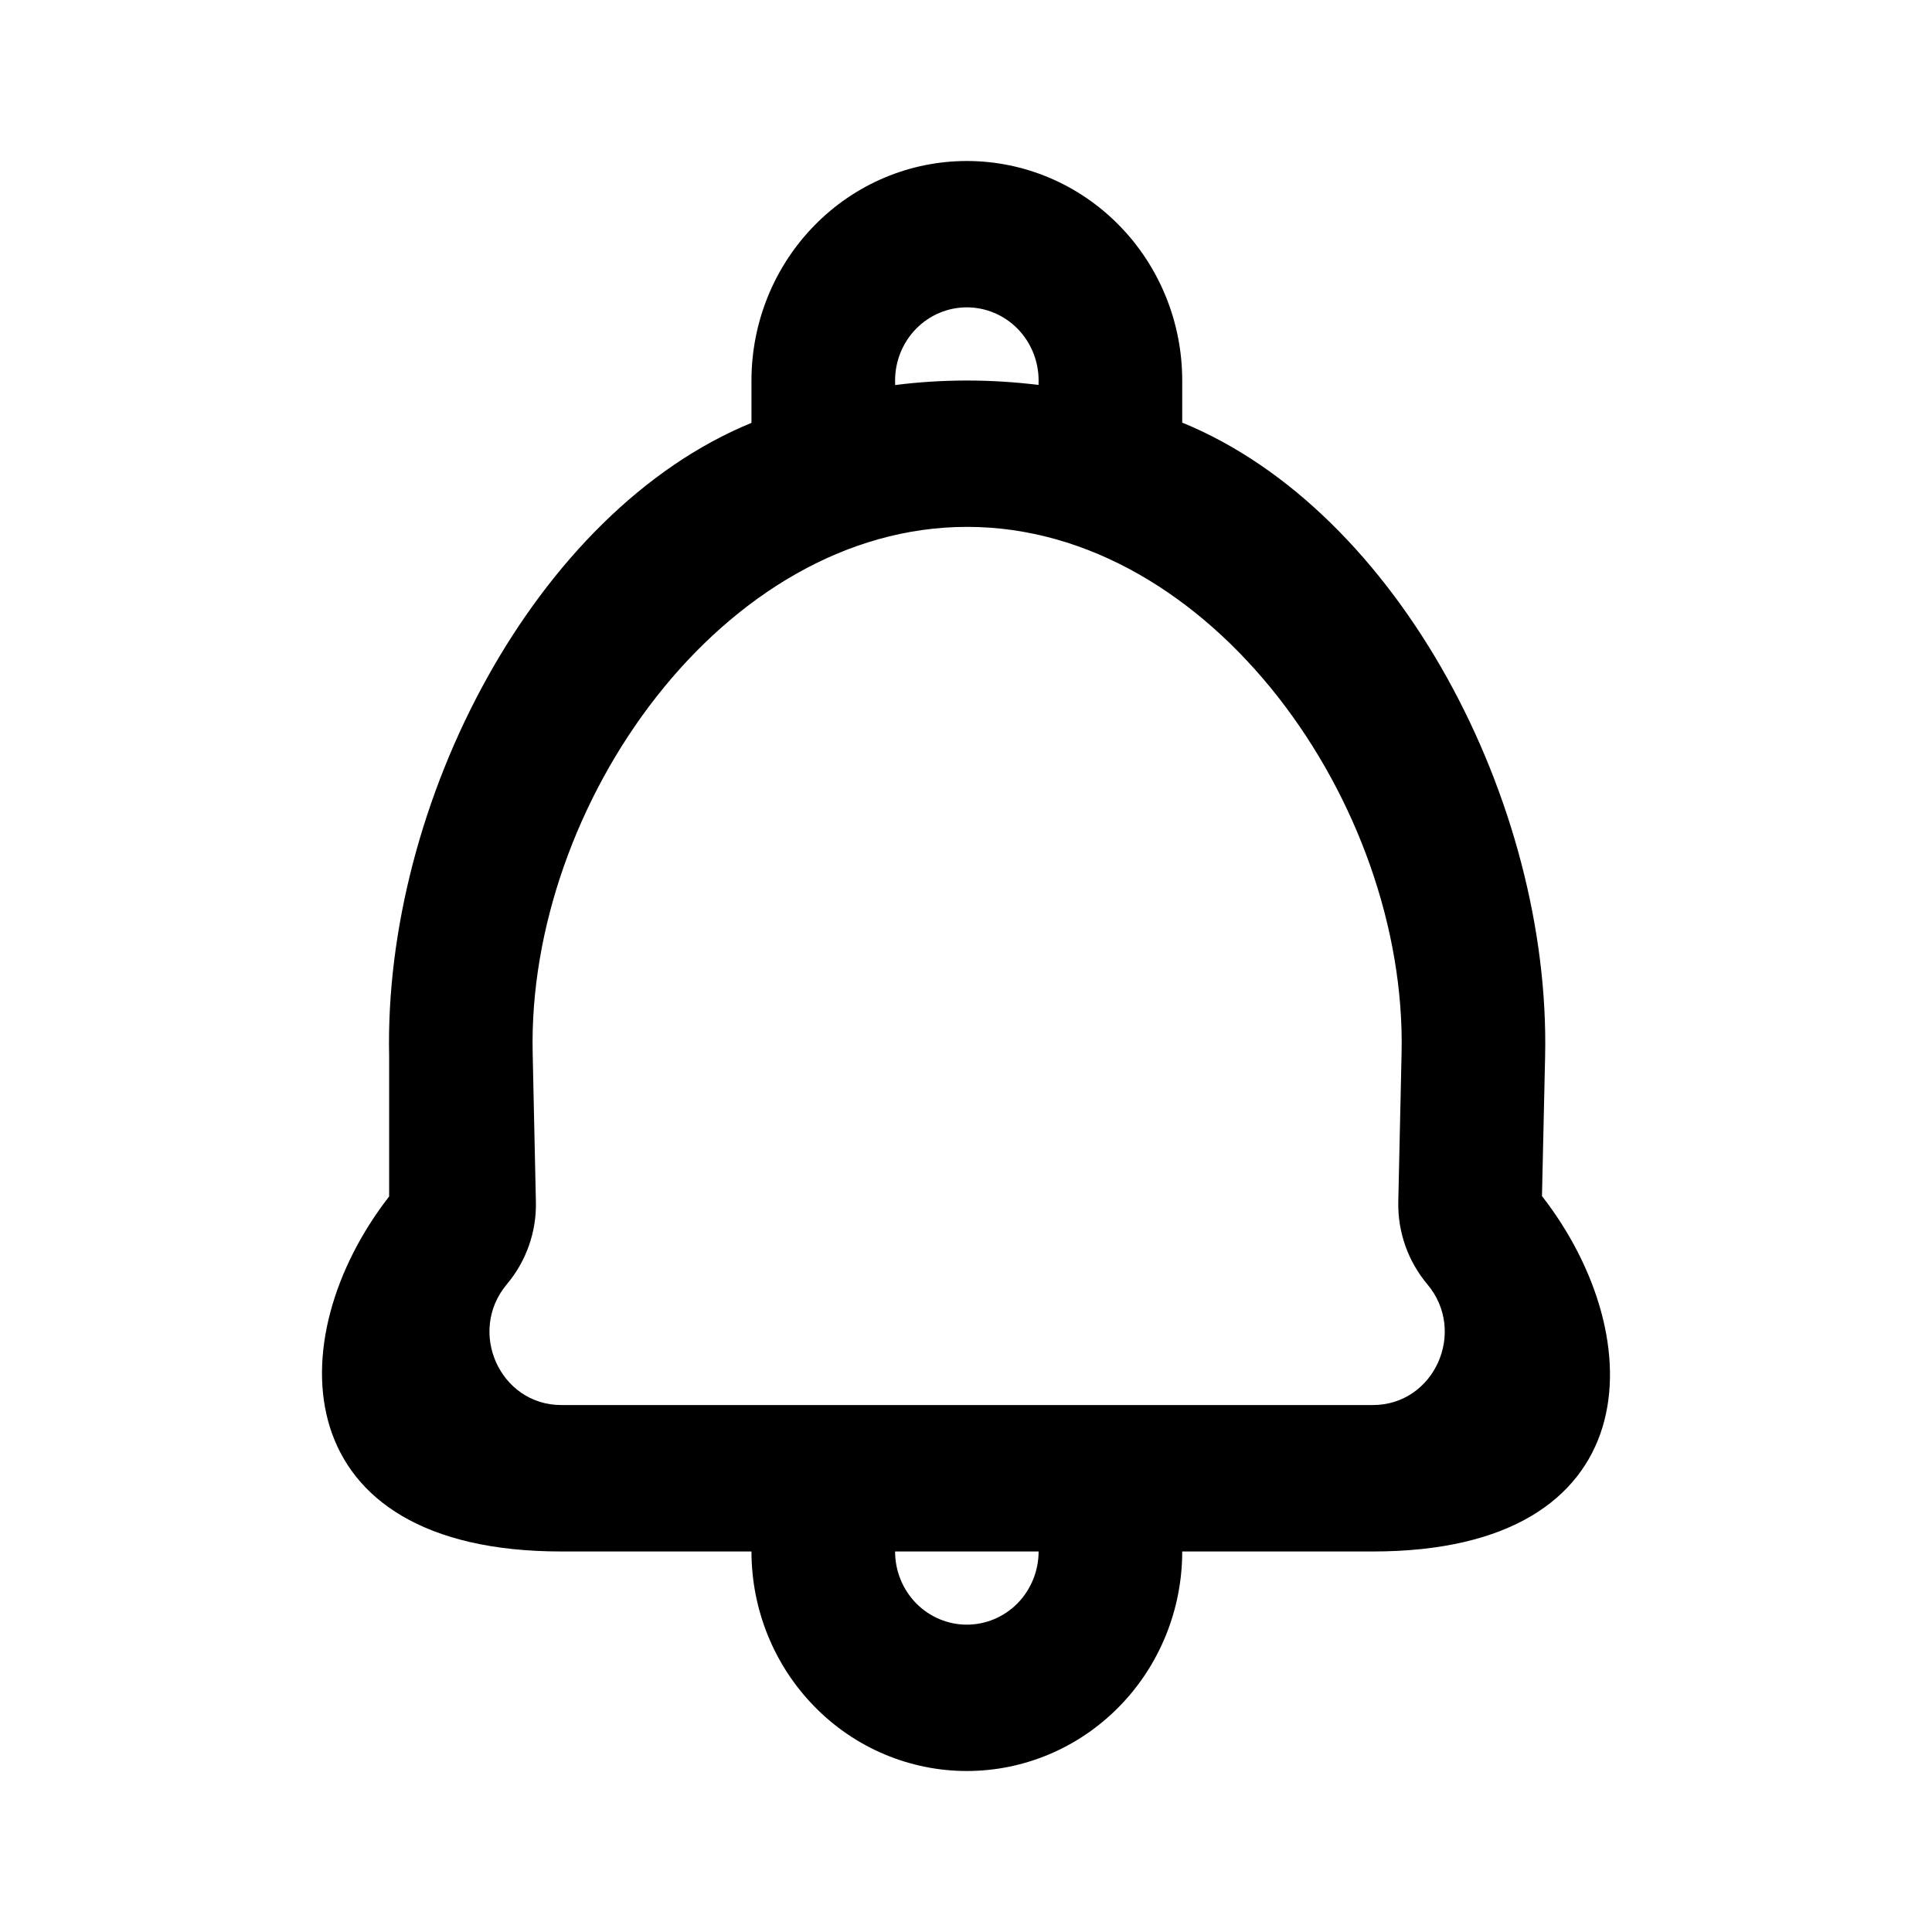
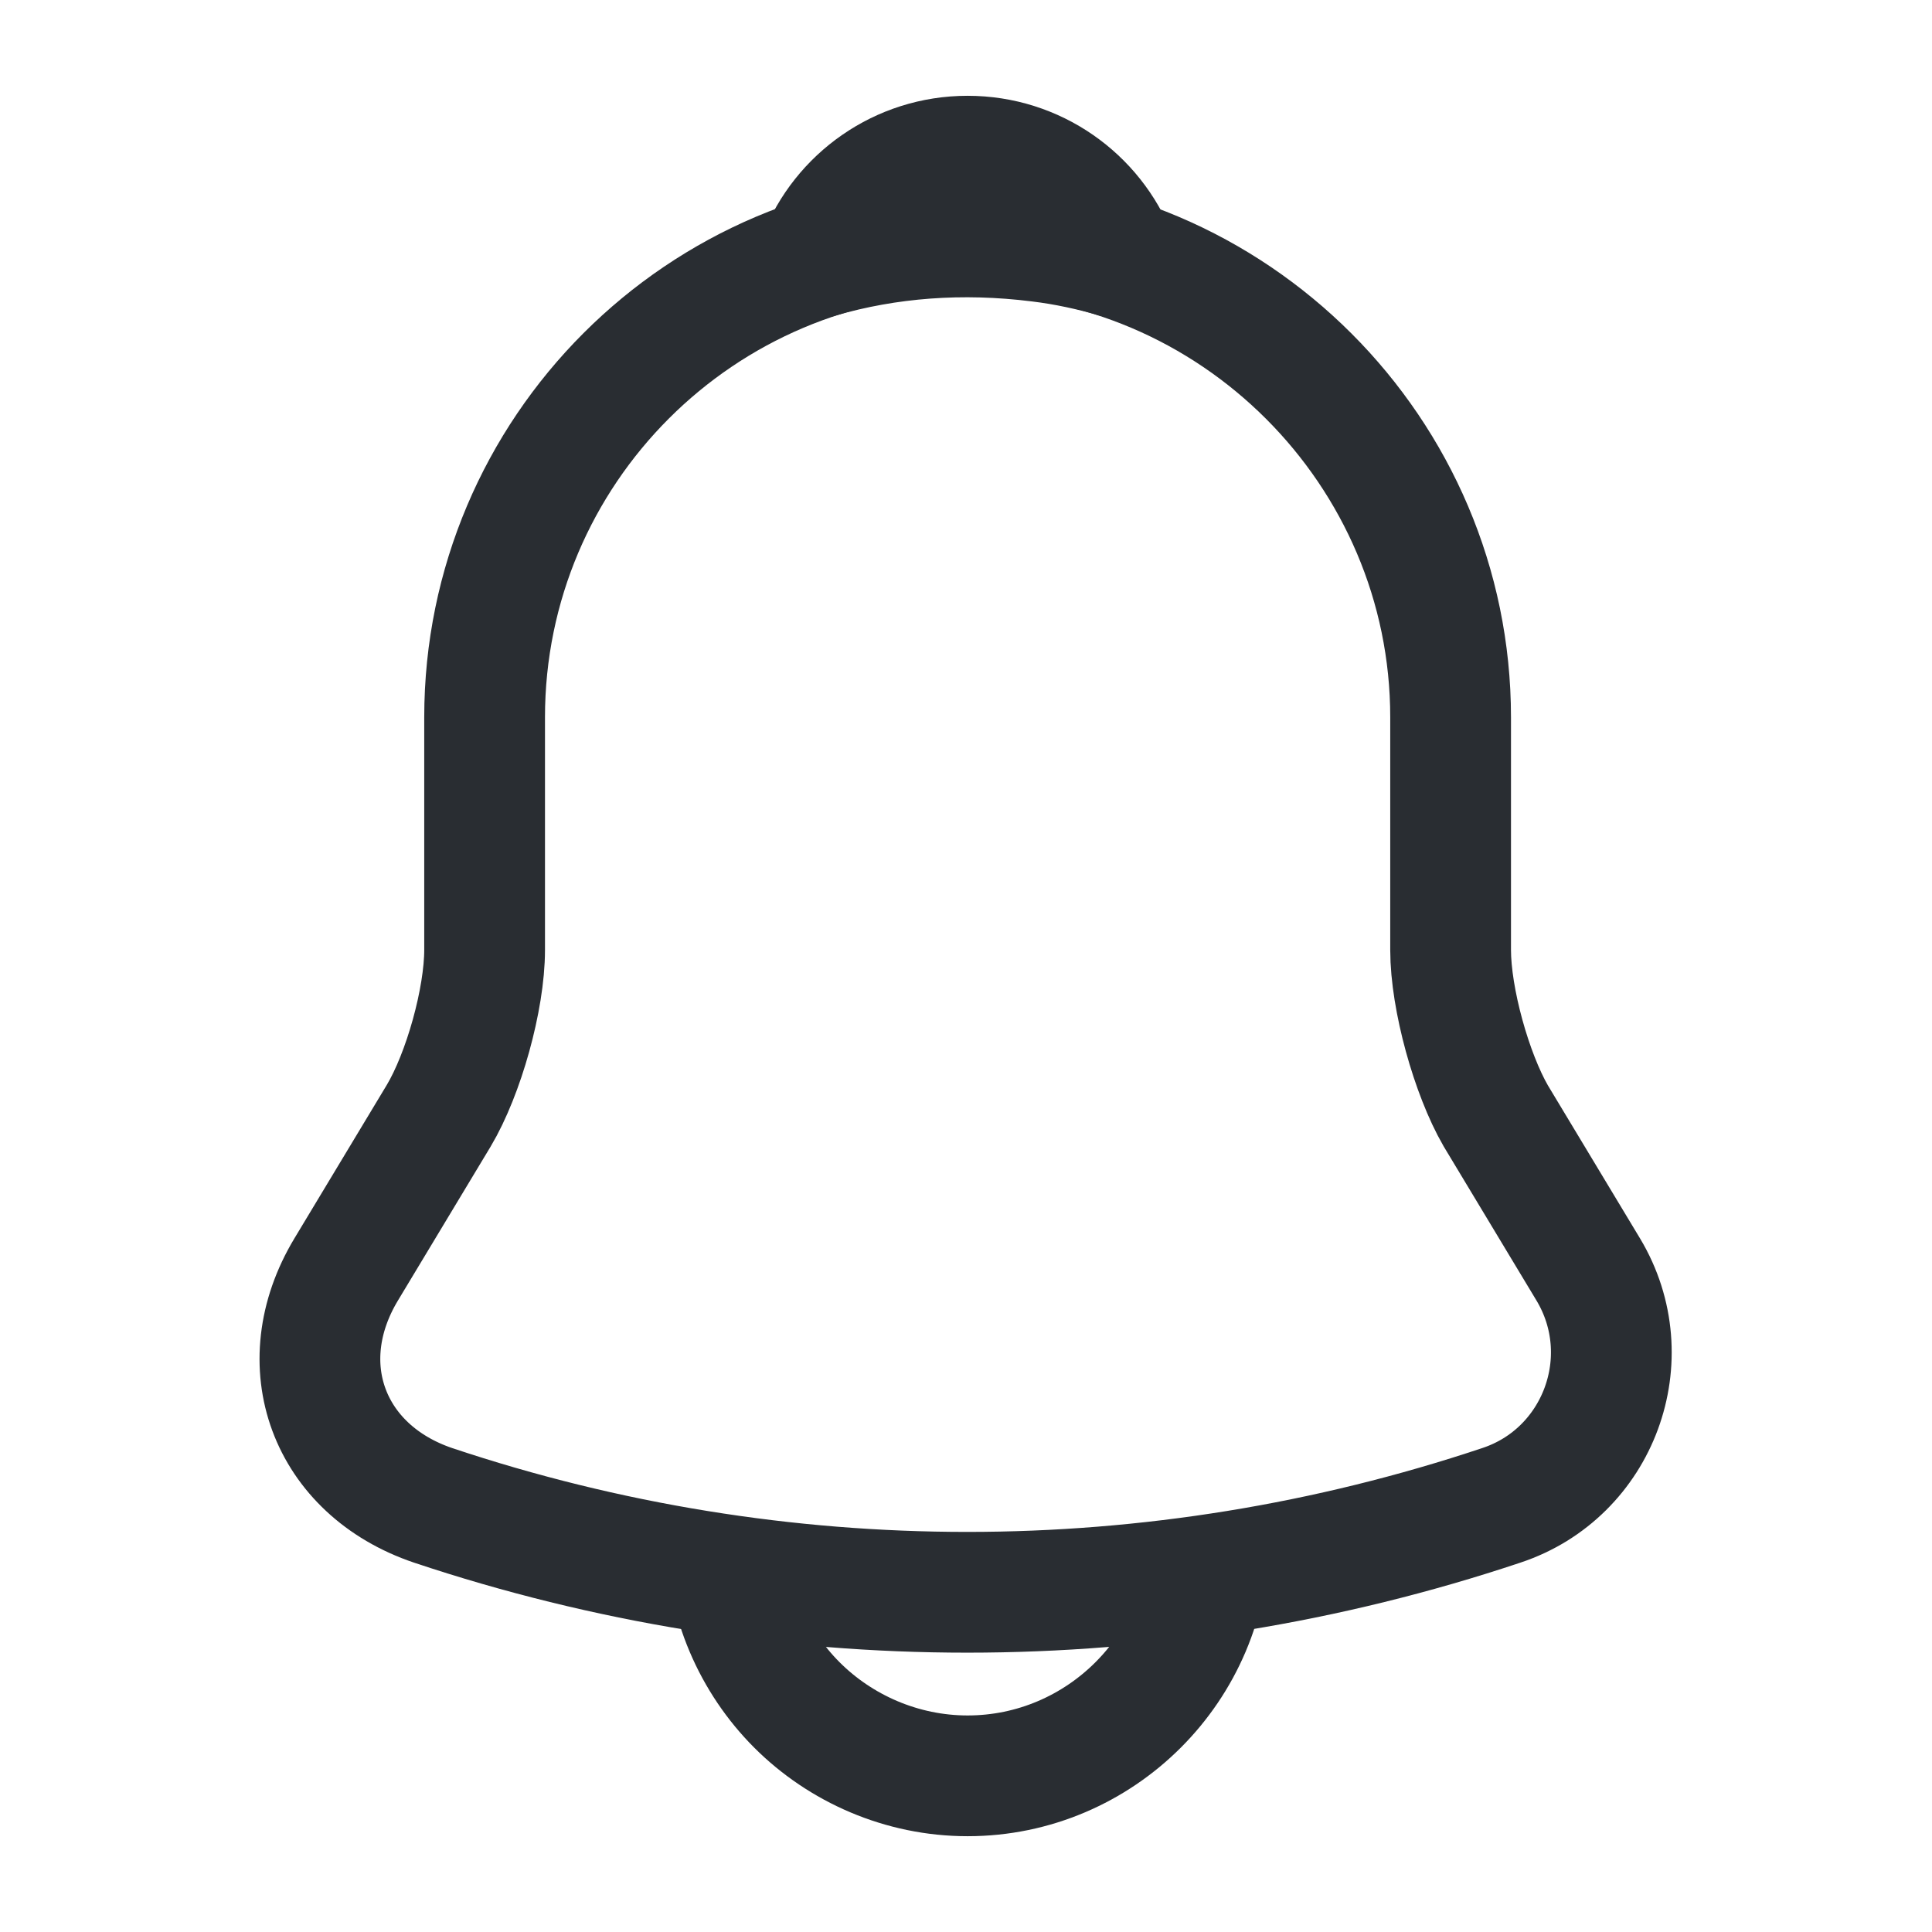
<svg xmlns="http://www.w3.org/2000/svg" width="800px" height="800px" viewBox="0 0 24 24" fill="none">
-   <path fill-rule="evenodd" clip-rule="evenodd" d="M9.335 4.727V5.253C6.645 6.356 4.766 9.979 4.834 13.119L4.834 14.863C3.457 16.633 3.538 19.273 6.973 19.273H9.335C9.335 19.996 9.617 20.69 10.119 21.201C10.62 21.713 11.301 22 12.01 22C12.72 22 13.4 21.713 13.902 21.201C14.404 20.69 14.686 19.996 14.686 19.273H17.054C20.483 19.273 20.532 16.628 19.155 14.858L19.194 13.122C19.263 9.978 17.38 6.352 14.686 5.25V4.727C14.686 4.004 14.404 3.31 13.902 2.799C13.4 2.287 12.72 2 12.01 2C11.301 2 10.62 2.287 10.119 2.799C9.617 3.31 9.335 4.004 9.335 4.727ZM12.902 4.727C12.902 4.746 12.902 4.764 12.901 4.782C12.61 4.746 12.314 4.727 12.014 4.727C11.711 4.727 11.413 4.746 11.12 4.783C11.119 4.765 11.119 4.746 11.119 4.727C11.119 4.486 11.213 4.255 11.38 4.084C11.547 3.914 11.774 3.818 12.01 3.818C12.247 3.818 12.474 3.914 12.641 4.084C12.808 4.255 12.902 4.486 12.902 4.727ZM11.119 19.273C11.119 19.514 11.213 19.745 11.38 19.916C11.547 20.086 11.774 20.182 12.01 20.182C12.247 20.182 12.474 20.086 12.641 19.916C12.808 19.745 12.902 19.514 12.902 19.273H11.119ZM17.054 17.454C17.816 17.454 18.227 16.544 17.731 15.954C17.49 15.667 17.362 15.303 17.37 14.929L17.411 13.081C17.479 9.994 15.043 6.545 12.014 6.545C8.986 6.545 6.55 9.993 6.617 13.079L6.657 14.929C6.666 15.303 6.537 15.667 6.296 15.954C5.801 16.544 6.212 17.454 6.973 17.454H17.054Z" fill="#000000" />
+   <path d="M12.02 2.91C8.71 2.91 6.02 5.6 6.02 8.91V11.8C6.02 12.41 5.76 13.34 5.45 13.86L4.3 15.77C3.59 16.95 4.08 18.26 5.38 18.7C9.69 20.14 14.34 20.14 18.65 18.7C19.86 18.3 20.39 16.87 19.73 15.77L18.58 13.86C18.28 13.34 18.02 12.41 18.02 11.8V8.91C18.02 5.61 15.32 2.91 12.02 2.91Z" stroke="#292D32" stroke-width="1.5" stroke-miterlimit="10" stroke-linecap="round" />
+   <path d="M13.87 3.2C13.56 3.11 13.24 3.04 12.91 3C11.95 2.88 11.03 2.95 10.17 3.2C10.46 2.46 11.18 1.94 12.02 1.94C12.86 1.94 13.58 2.46 13.87 3.2Z" stroke="#292D32" stroke-width="1.5" stroke-miterlimit="10" stroke-linecap="round" stroke-linejoin="round" />
+   <path d="M15.02 19.06C15.02 20.71 13.67 22.06 12.02 22.06C11.2 22.06 10.44 21.72 9.9 21.18C9.36 20.64 9.02 19.88 9.02 19.06" stroke="#292D32" stroke-width="1.5" stroke-miterlimit="10" />
</svg>
